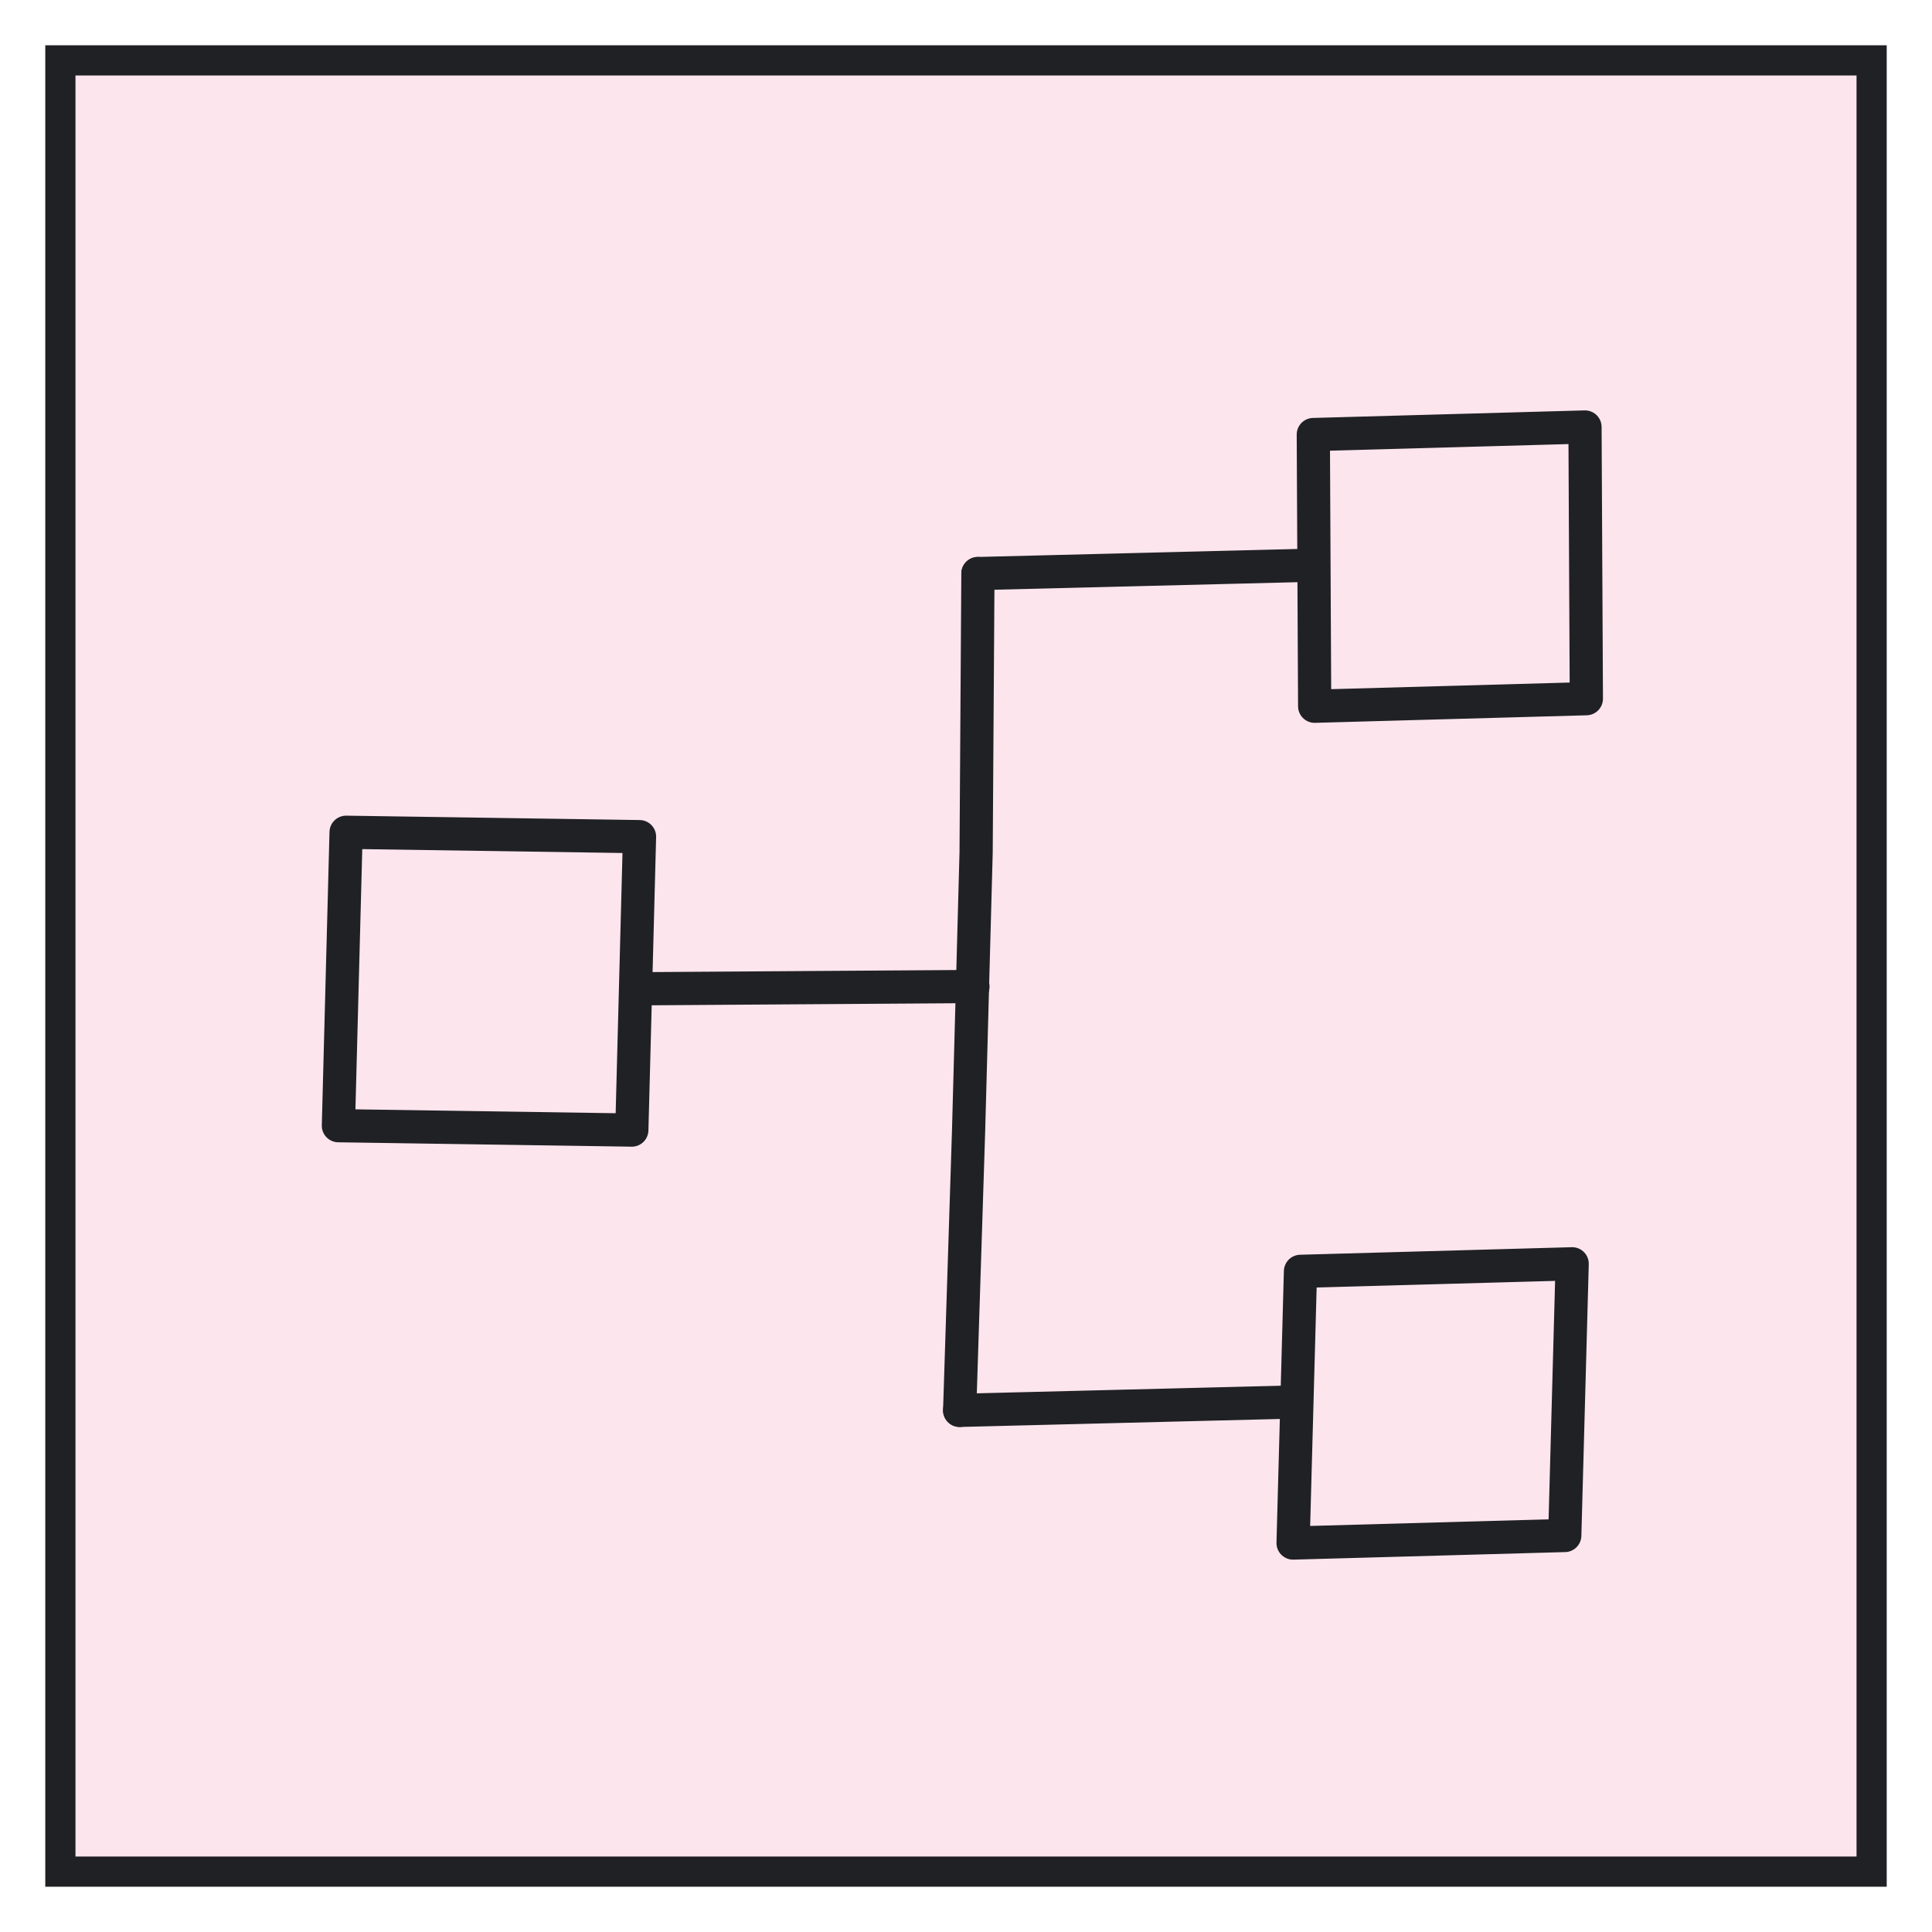
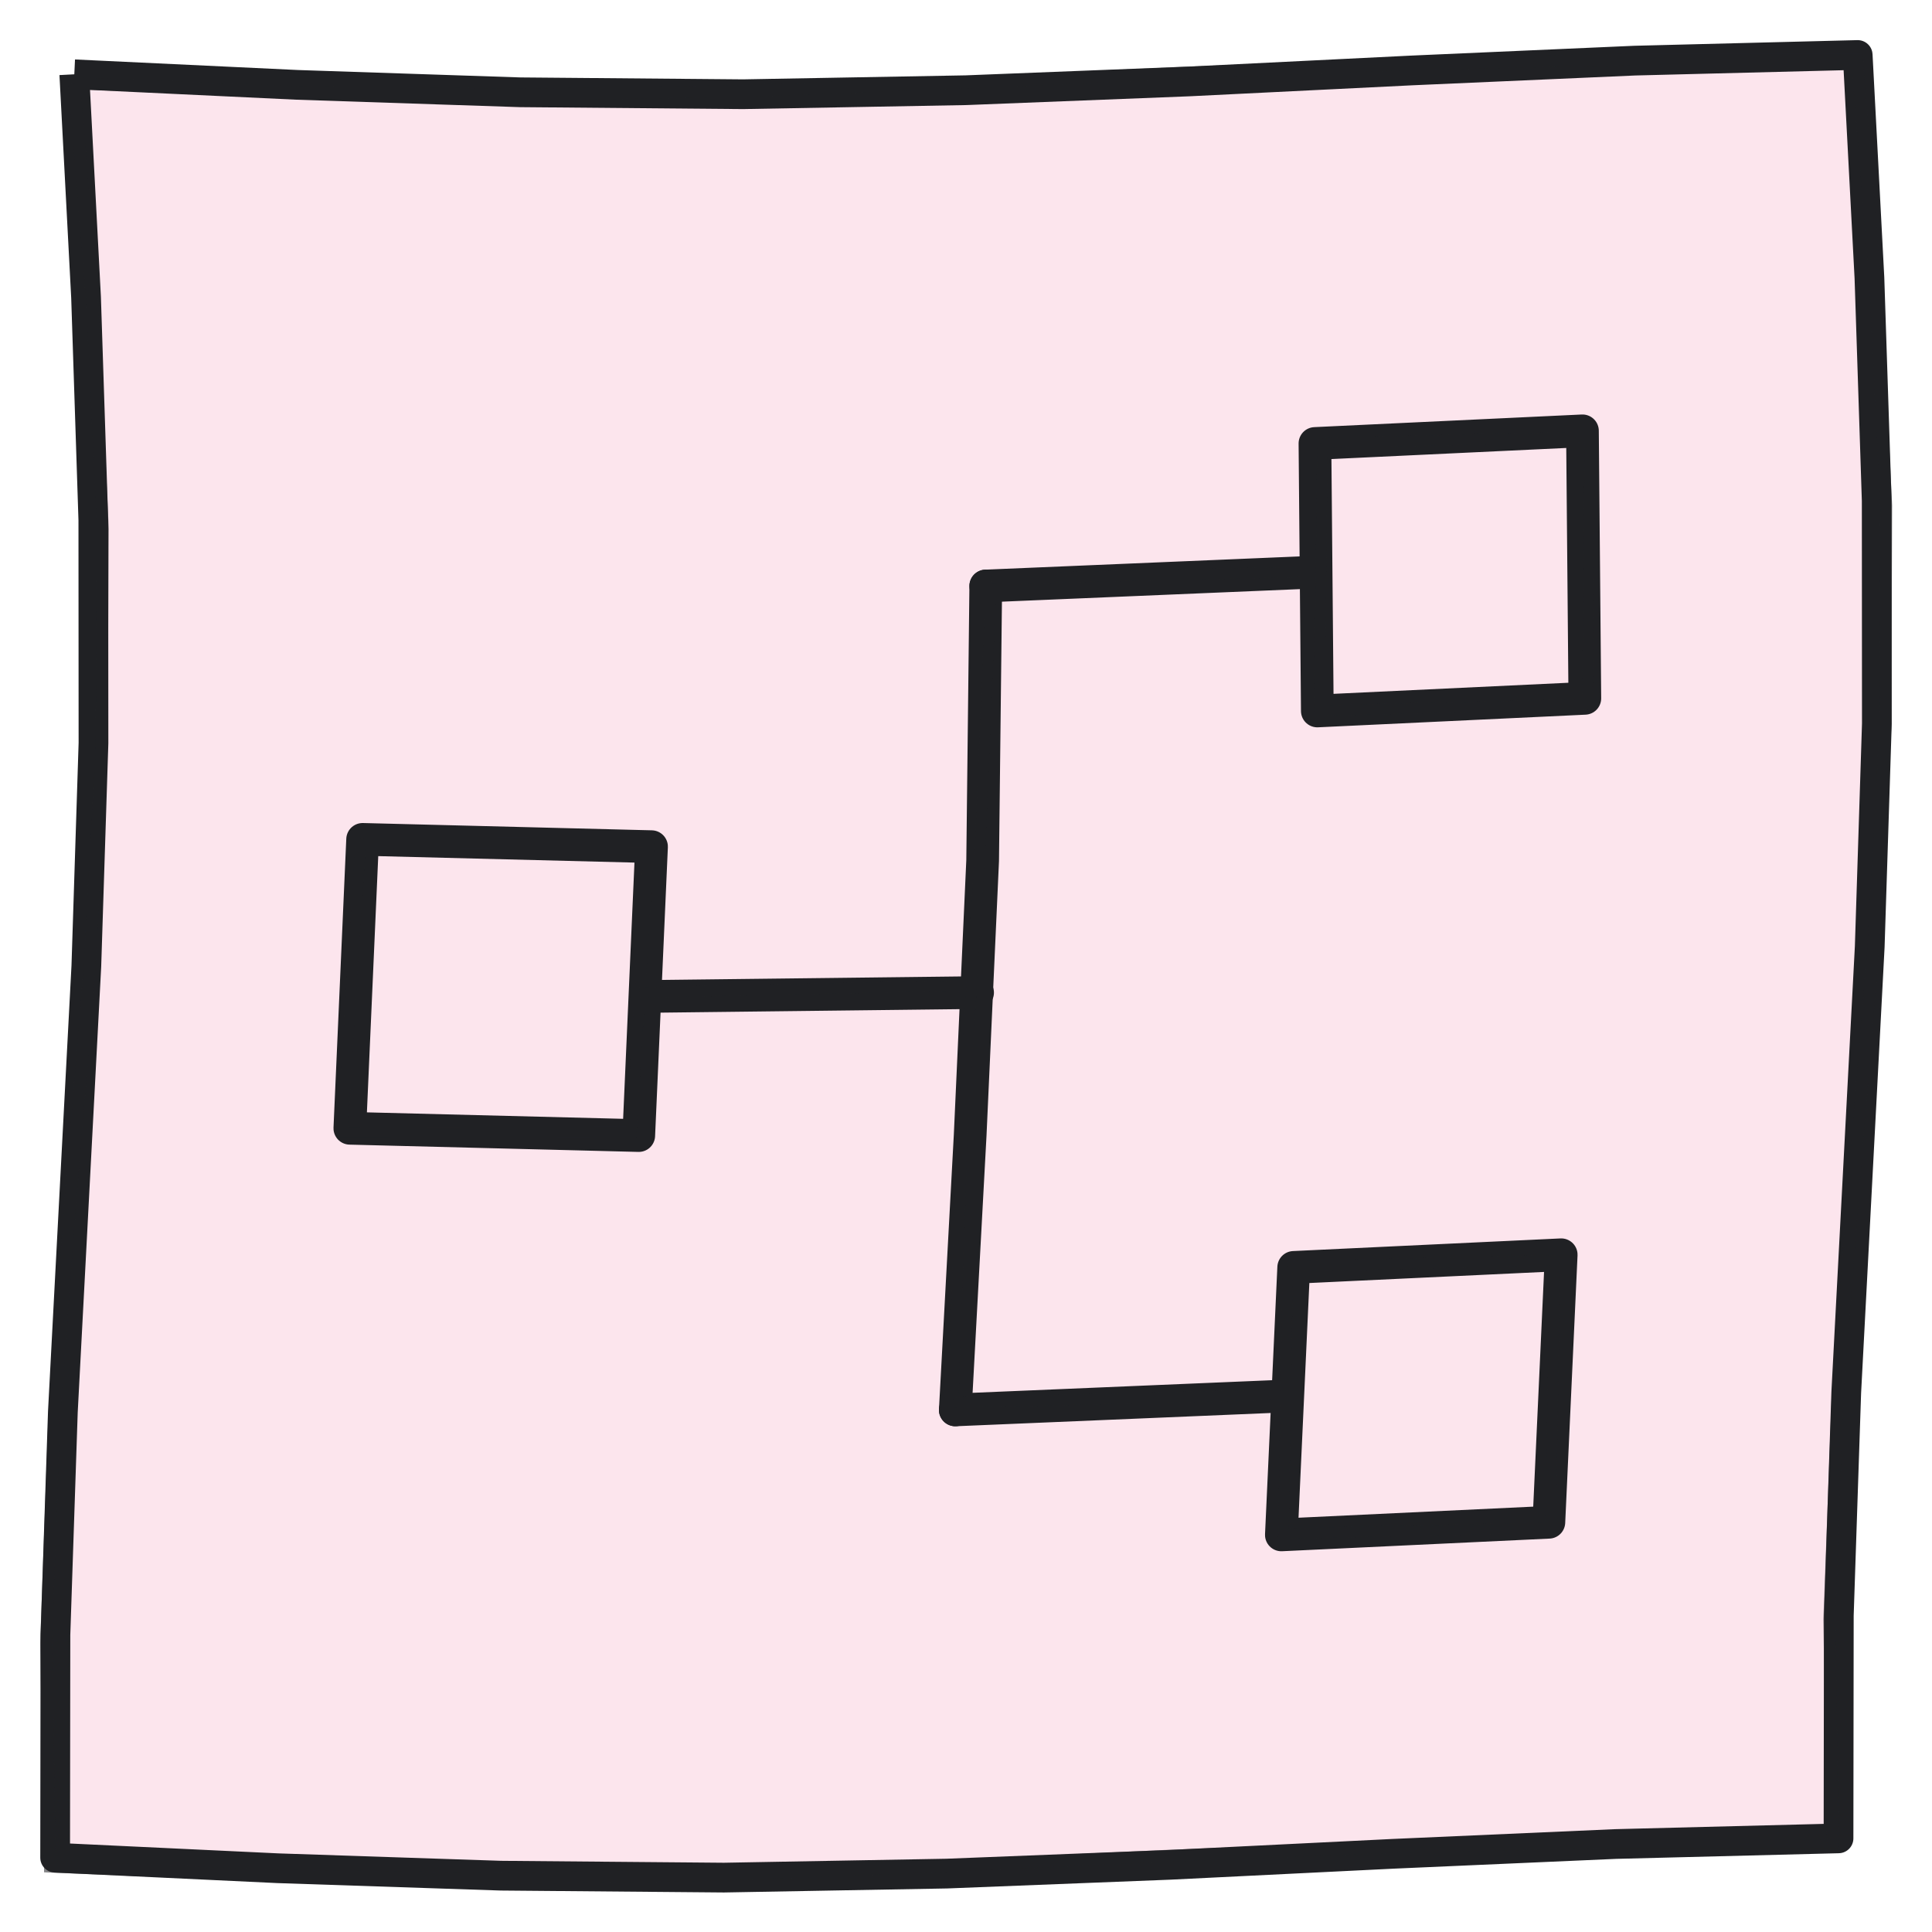
- <svg xmlns="http://www.w3.org/2000/svg" viewBox="-4 -4 128 128">
+ <svg xmlns="http://www.w3.org/2000/svg" viewBox="-5 -5 130 130">
  <defs>
-     <pattern id="h" width="14" height="14" patternUnits="userSpaceOnUse">
-       <path d="M0 0L14 14M14 0L0 14" stroke="#e8759e" stroke-width=".65" />
-     </pattern>
+     <clipPath id="clip-solid-CLB">
+       <polygon points="0.00,0.00 15.00,0.71 30.00,1.21 45.00,1.34 60.00,1.07 75.00,0.48 90.00,-0.26 105.00,-0.92 120.00,-1.30 120.79,13.70 121.28,28.70 121.29,43.70 120.81,58.70 120.02,73.70 119.23,88.70 118.73,103.70 118.71,118.70 103.71,119.08 88.71,119.74 73.71,120.48 58.71,121.07 43.71,121.34 28.71,121.21 13.71,120.71 -1.29,120.00 -1.27,105.00 -0.77,90.00 0.02,75.00 0.81,60.00 1.29,45.00 1.28,30.00 0.79,15.00 0.00,0.00" />
+     </clipPath>
  </defs>
-   <rect x="0" y="0" width="120" height="120" fill="#fce5ed" stroke="#202124" stroke-width="2" />
-   <polyline points="18.93,51.14 38.37,51.43 37.86,70.87 18.42,70.58 18.93,51.14" fill="none" stroke="#202124" stroke-width="2.2" stroke-linejoin="round" stroke-linecap="round" />
-   <polyline points="38.14,61.51 60.46,61.36" fill="none" stroke="#202124" stroke-width="2.2" stroke-linejoin="round" stroke-linecap="round" />
-   <polyline points="60.79,34.00 60.67,52.48 60.17,70.96 59.58,89.44" fill="none" stroke="#202124" stroke-width="2.2" stroke-linejoin="round" stroke-linecap="round" />
-   <polyline points="60.79,34.00 82.39,33.46" fill="none" stroke="#202124" stroke-width="2.2" stroke-linejoin="round" stroke-linecap="round" />
-   <polyline points="59.58,89.44 81.18,88.90" fill="none" stroke="#202124" stroke-width="2.2" stroke-linejoin="round" stroke-linecap="round" />
-   <polyline points="83.01,24.79 101.01,24.29 101.10,42.29 83.10,42.79 83.01,24.79" fill="none" stroke="#202124" stroke-width="2.2" stroke-linejoin="round" stroke-linecap="round" />
-   <polyline points="82.16,80.23 100.16,79.73 99.67,97.73 81.67,98.23 82.16,80.23" fill="none" stroke="#202124" stroke-width="2.2" stroke-linejoin="round" stroke-linecap="round" />
+   <polygon points="0.00,0.00 15.00,0.71 30.00,1.21 45.00,1.34 60.00,1.07 75.00,0.48 90.00,-0.26 105.00,-0.92 120.00,-1.30 120.79,13.70 121.28,28.70 121.29,43.70 120.81,58.70 120.02,73.70 119.23,88.70 118.73,103.70 118.71,118.70 103.71,119.08 88.71,119.74 73.71,120.48 58.71,121.07 43.71,121.34 28.71,121.21 13.71,120.71 -1.29,120.00 -1.27,105.00 -0.77,90.00 0.02,75.00 0.81,60.00 1.29,45.00 1.28,30.00 0.79,15.00 0.00,0.00" fill="#fce5ed" />
+   <polyline points="0.00,0.00 15.00,0.71 30.00,1.21 45.00,1.34 60.00,1.07 75.00,0.48 90.00,-0.26 105.00,-0.92 120.00,-1.30 120.79,13.70 121.28,28.70 121.29,43.70 120.81,58.70 120.02,73.70 119.23,88.70 118.73,103.70 118.71,118.70 103.71,119.08 88.71,119.74 73.71,120.48 58.71,121.07 43.71,121.34 28.71,121.21 13.71,120.71 -1.29,120.00 -1.27,105.00 -0.77,90.00 0.02,75.00 0.81,60.00 1.29,45.00 1.28,30.00 0.79,15.00 0.00,0.00" fill="none" stroke="#202124" stroke-width="2" stroke-linejoin="round" />
+   <polyline points="0.00,0.60 15.02,1.19 30.04,1.37 45.04,1.12 60.03,0.56 75.01,-0.12 89.99,-0.69 104.97,-1.01 119.96,-1.01 121.18,14.01 121.92,29.02 121.86,44.02 121.03,59.01 119.79,73.99 118.65,88.97 118.09,103.96 118.32,118.96 103.33,118.96 88.35,119.29 73.37,119.88 58.38,120.57 43.39,121.15 28.39,121.40 13.37,121.21 -1.64,120.60 -1.90,105.60 -1.36,90.60 -0.25,75.60 0.99,60.60 1.83,45.60 1.92,30.60 1.22,15.60 0.00,0.60" fill="none" stroke="#202124" stroke-width=".8" opacity=".55" />
+   <polyline points="19.40,51.48 38.84,51.97 37.98,71.41 18.54,70.92 19.40,51.48" fill="none" stroke="#202124" stroke-width="2.2" stroke-linejoin="round" stroke-linecap="round" />
+   <polyline points="19.26,51.72 38.68,51.69 37.48,71.15 18.04,71.18 19.26,51.72" fill="none" stroke="#202124" stroke-width=".7" opacity=".45" />
+   <polyline points="38.46,62.05 60.78,61.79" fill="none" stroke="#202124" stroke-width="2.2" stroke-linejoin="round" stroke-linecap="round" />
+   <polyline points="38.04,61.78 60.36,61.31" fill="none" stroke="#202124" stroke-width=".7" opacity=".45" />
+   <polyline points="61.33,34.43 61.12,52.91 60.28,71.39 59.28,89.87" fill="none" stroke="#202124" stroke-width="2.2" stroke-linejoin="round" stroke-linecap="round" />
+   <polyline points="61.70,33.95 60.93,52.43 59.78,70.90 59.14,89.38" fill="none" stroke="#202124" stroke-width=".7" opacity=".45" />
+   <polyline points="61.33,34.43 82.93,33.52" fill="none" stroke="#202124" stroke-width="2.2" stroke-linejoin="round" stroke-linecap="round" />
+   <polyline points="61.70,33.95 83.32,33.47" fill="none" stroke="#202124" stroke-width=".7" opacity=".45" />
+   <polyline points="59.28,89.87 80.88,88.96" fill="none" stroke="#202124" stroke-width="2.2" stroke-linejoin="round" stroke-linecap="round" />
+   <polyline points="59.14,89.38 80.71,88.85" fill="none" stroke="#202124" stroke-width=".7" opacity=".45" />
+   <polyline points="83.48,24.84 101.48,23.99 101.64,41.99 83.64,42.84 83.48,24.84" fill="none" stroke="#202124" stroke-width="2.2" stroke-linejoin="round" stroke-linecap="round" />
+   <polyline points="83.98,24.81 101.98,24.39 101.81,42.39 83.78,42.81 83.98,24.81" fill="none" stroke="#202124" stroke-width=".7" opacity=".45" />
+   <polyline points="82.05,80.28 100.05,79.43 99.22,97.43 81.22,98.28 82.05,80.28" fill="none" stroke="#202124" stroke-width="2.2" stroke-linejoin="round" stroke-linecap="round" />
+   <polyline points="81.65,80.21 99.64,79.80 99.33,97.79 81.36,98.19 81.65,80.21" fill="none" stroke="#202124" stroke-width=".7" opacity=".45" />
</svg>
